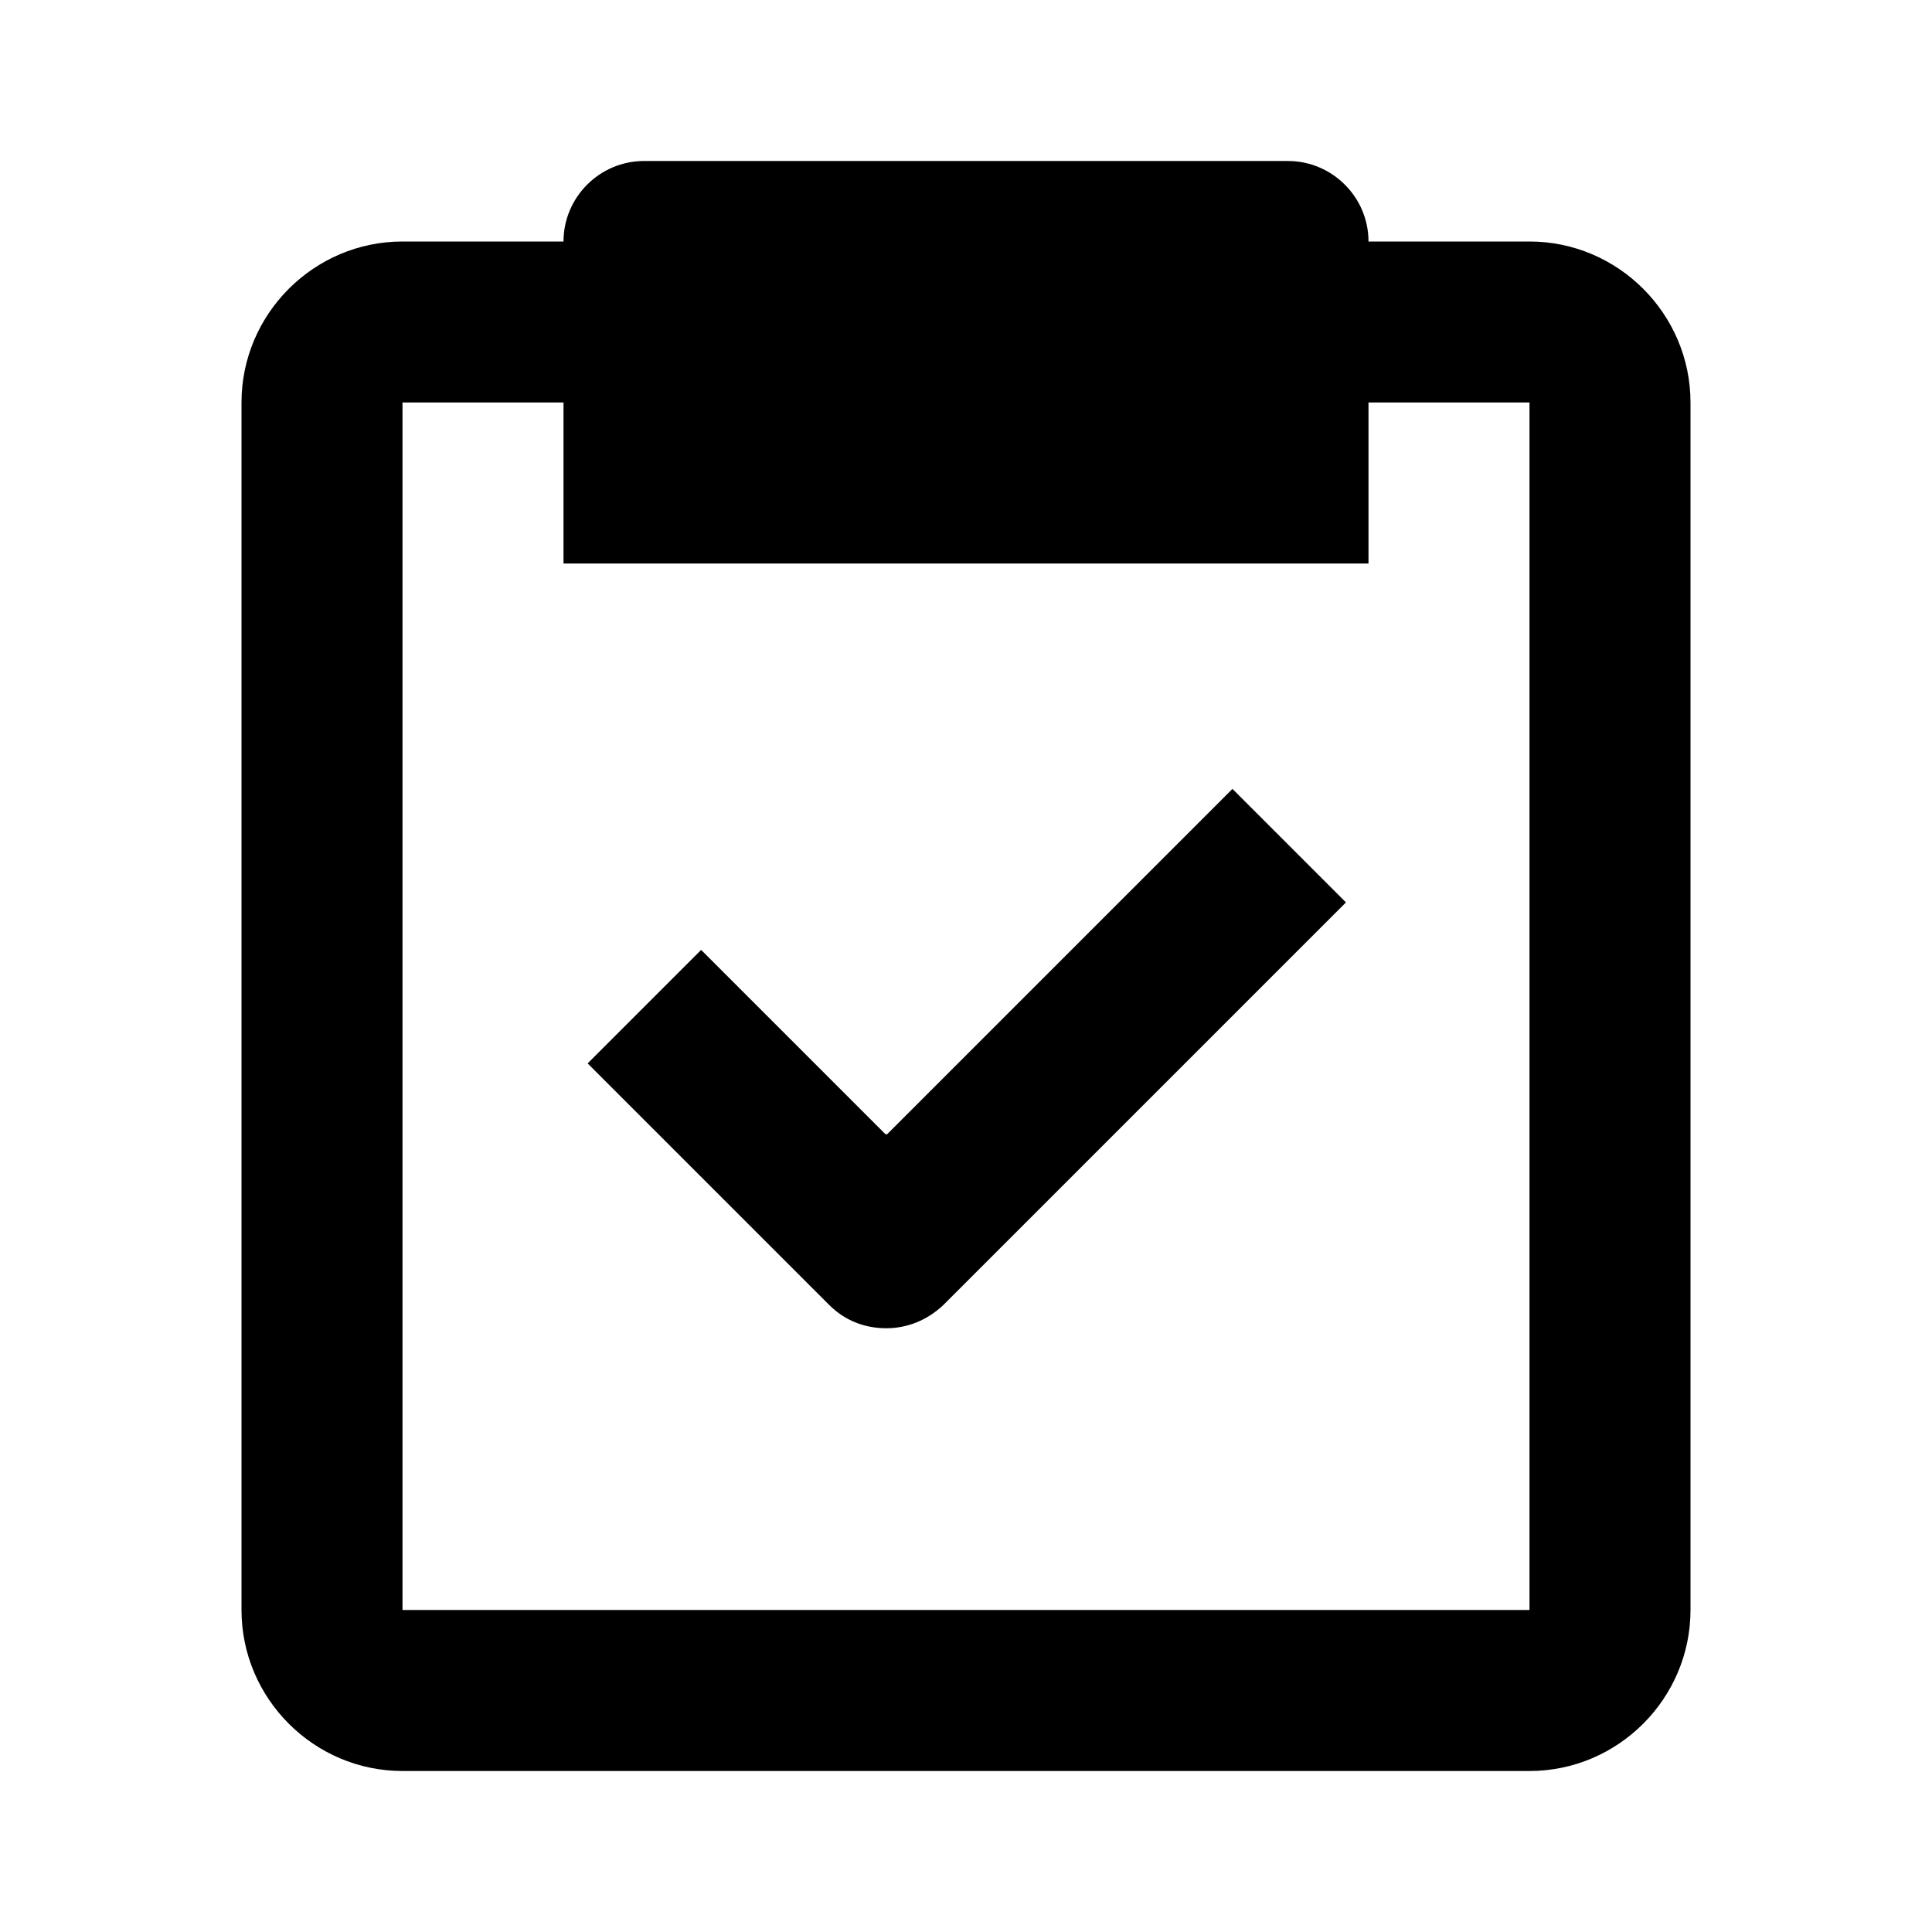
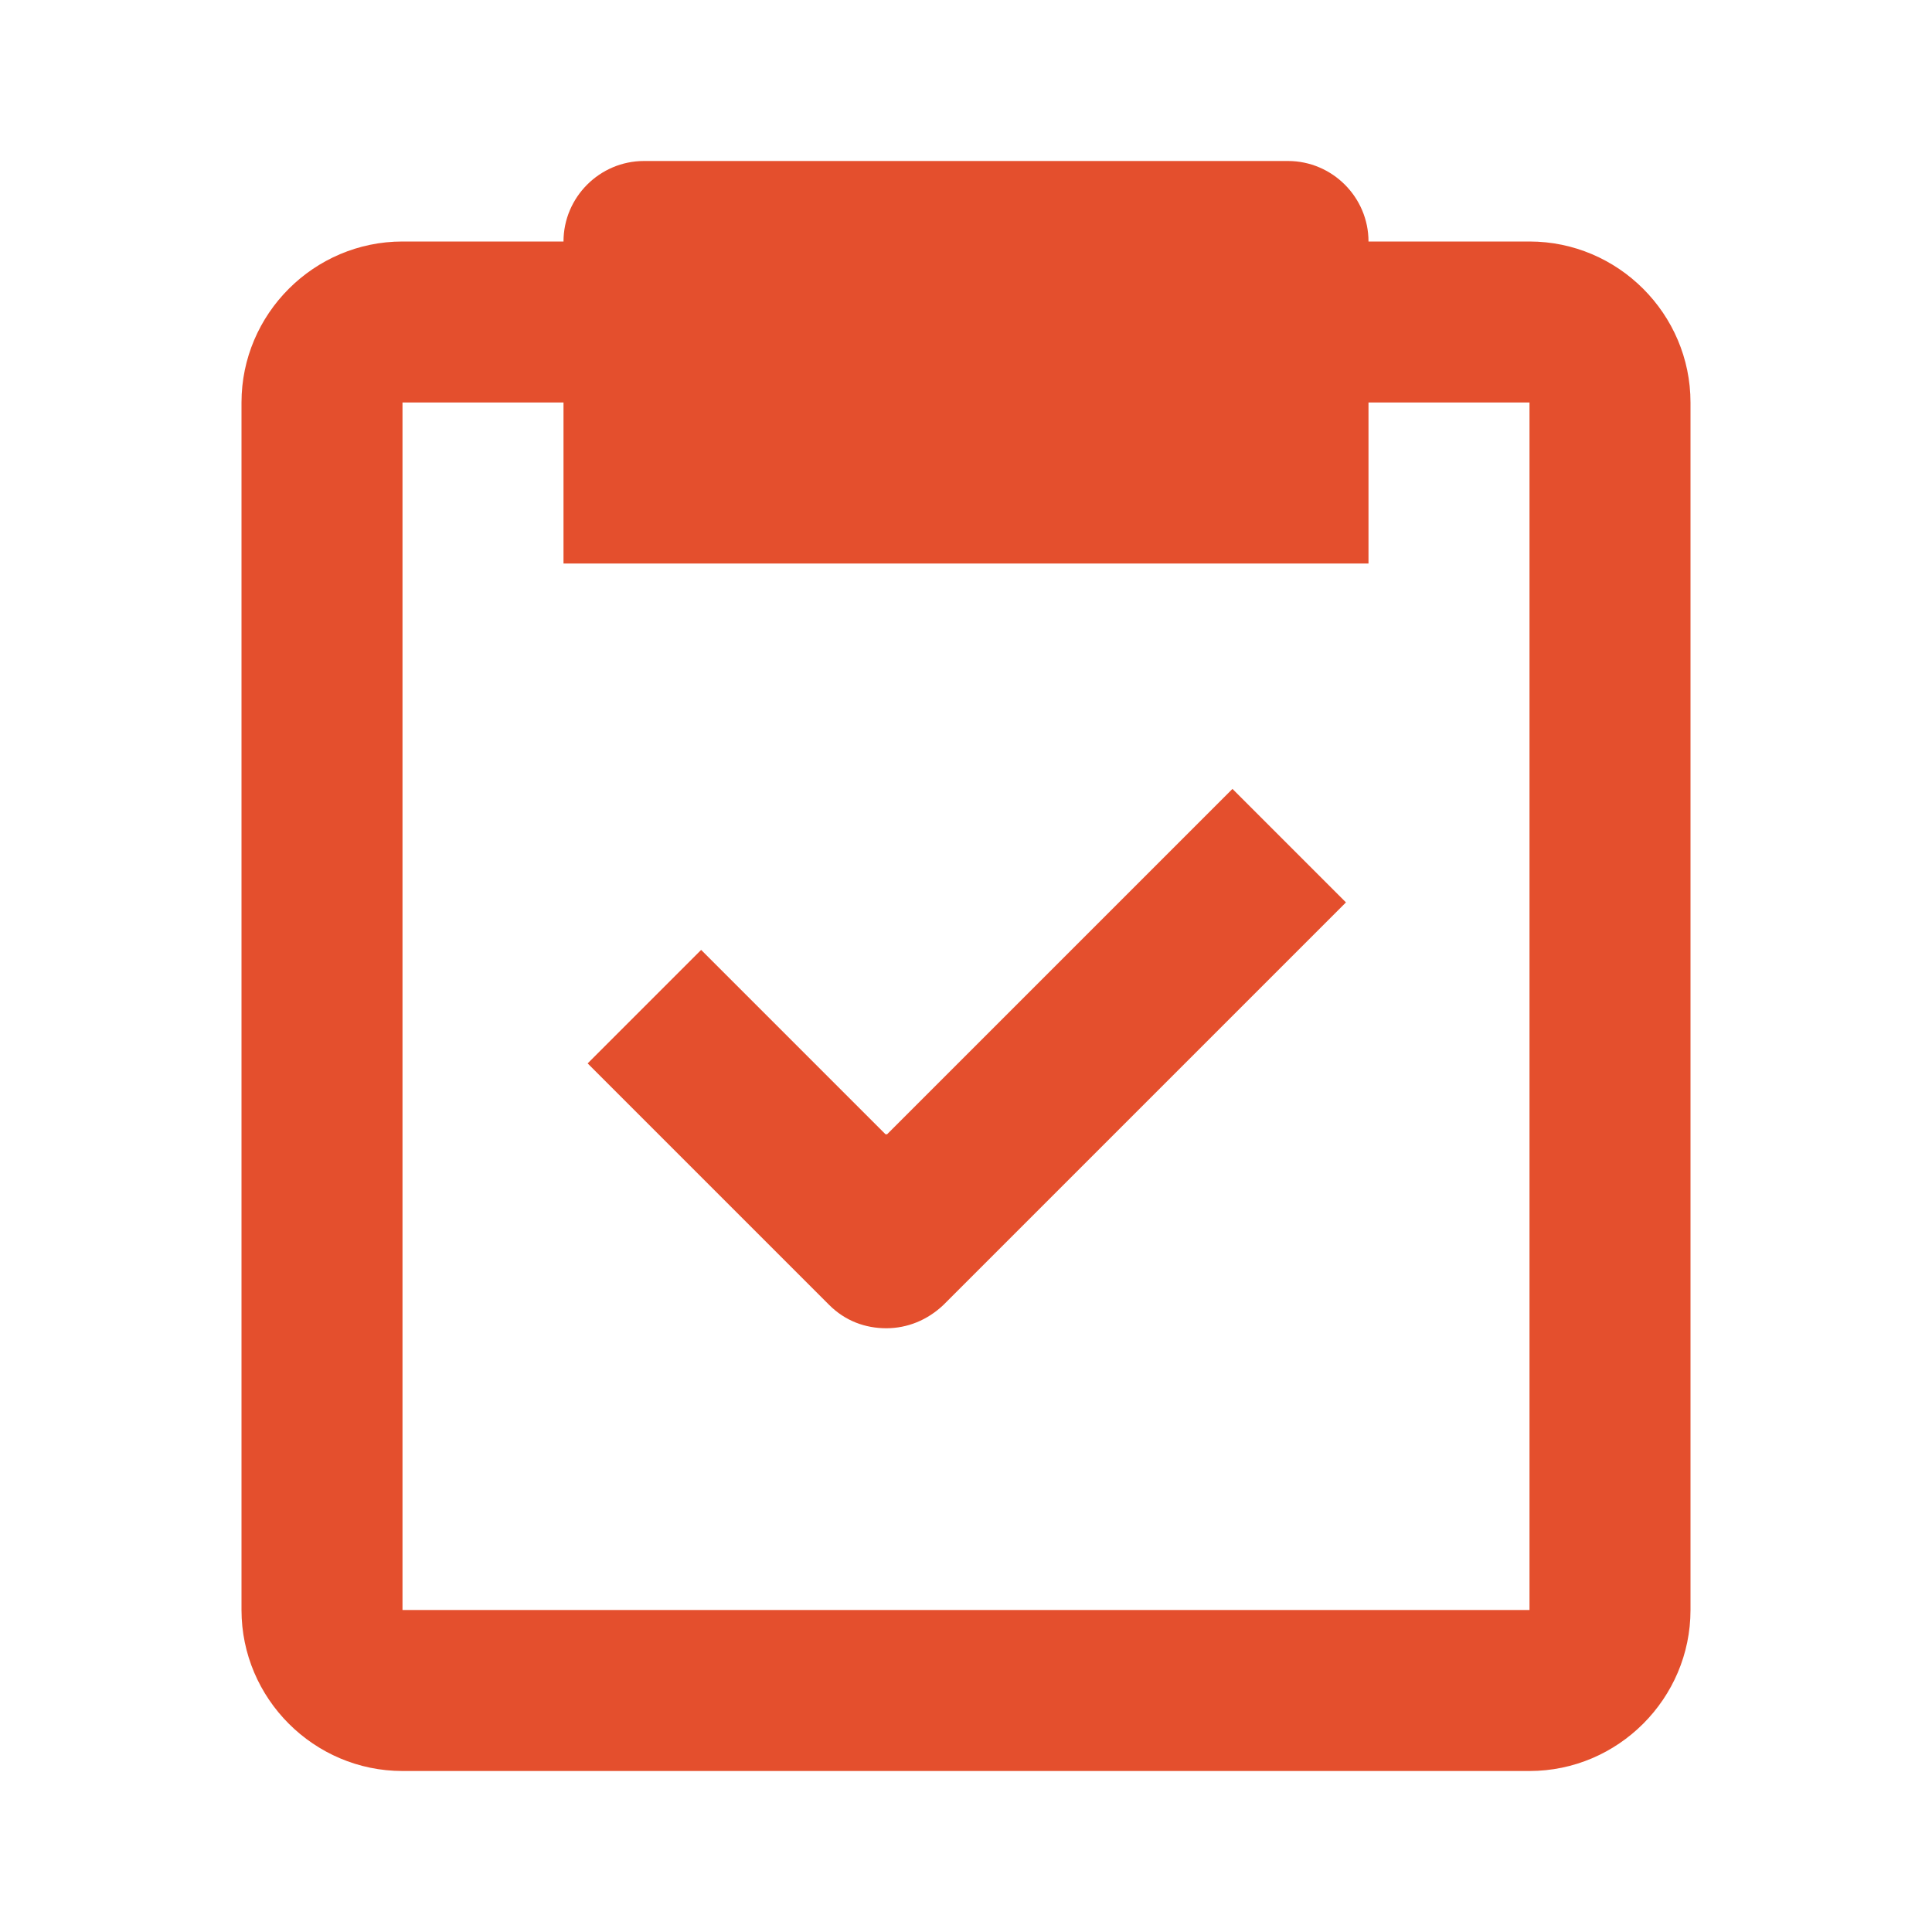
<svg xmlns="http://www.w3.org/2000/svg" width="24" height="24" viewBox="0 0 24 24" fill="none">
-   <path d="M19 3H17C17 2.45 16.55 2 16 2H8C7.45 2 7 2.45 7 3H5C3.9 3 3 3.9 3 5V20C3 21.1 3.9 22 5 22H19C20.1 22 21 21.1 21 20V5C21 3.9 20.1 3 19 3ZM19 20H5V5H7V7H17V5H19V20Z" fill="black" />
-   <path d="M11 14.09L8.71 11.8L7.3 13.21L10.3 16.21C10.5 16.41 10.75 16.5 11.01 16.5C11.27 16.5 11.52 16.4 11.72 16.21L16.72 11.21L15.31 9.8L11.02 14.09H11Z" fill="black" />
+   <path d="M19 3H17C17 2.45 16.55 2 16 2H8C7.45 2 7 2.45 7 3H5C3.9 3 3 3.9 3 5V20C3 21.1 3.9 22 5 22H19C20.1 22 21 21.1 21 20V5C21 3.9 20.1 3 19 3ZM19 20H5V5H7V7H17V5H19V20Z" fill="#E44F2D" />
+   <path d="M11 14.09L8.71 11.8L7.3 13.21L10.3 16.21C10.5 16.41 10.75 16.5 11.01 16.5C11.27 16.5 11.52 16.4 11.72 16.21L16.72 11.21L15.31 9.8L11.02 14.09H11Z" fill="#E44F2D" />
</svg>
